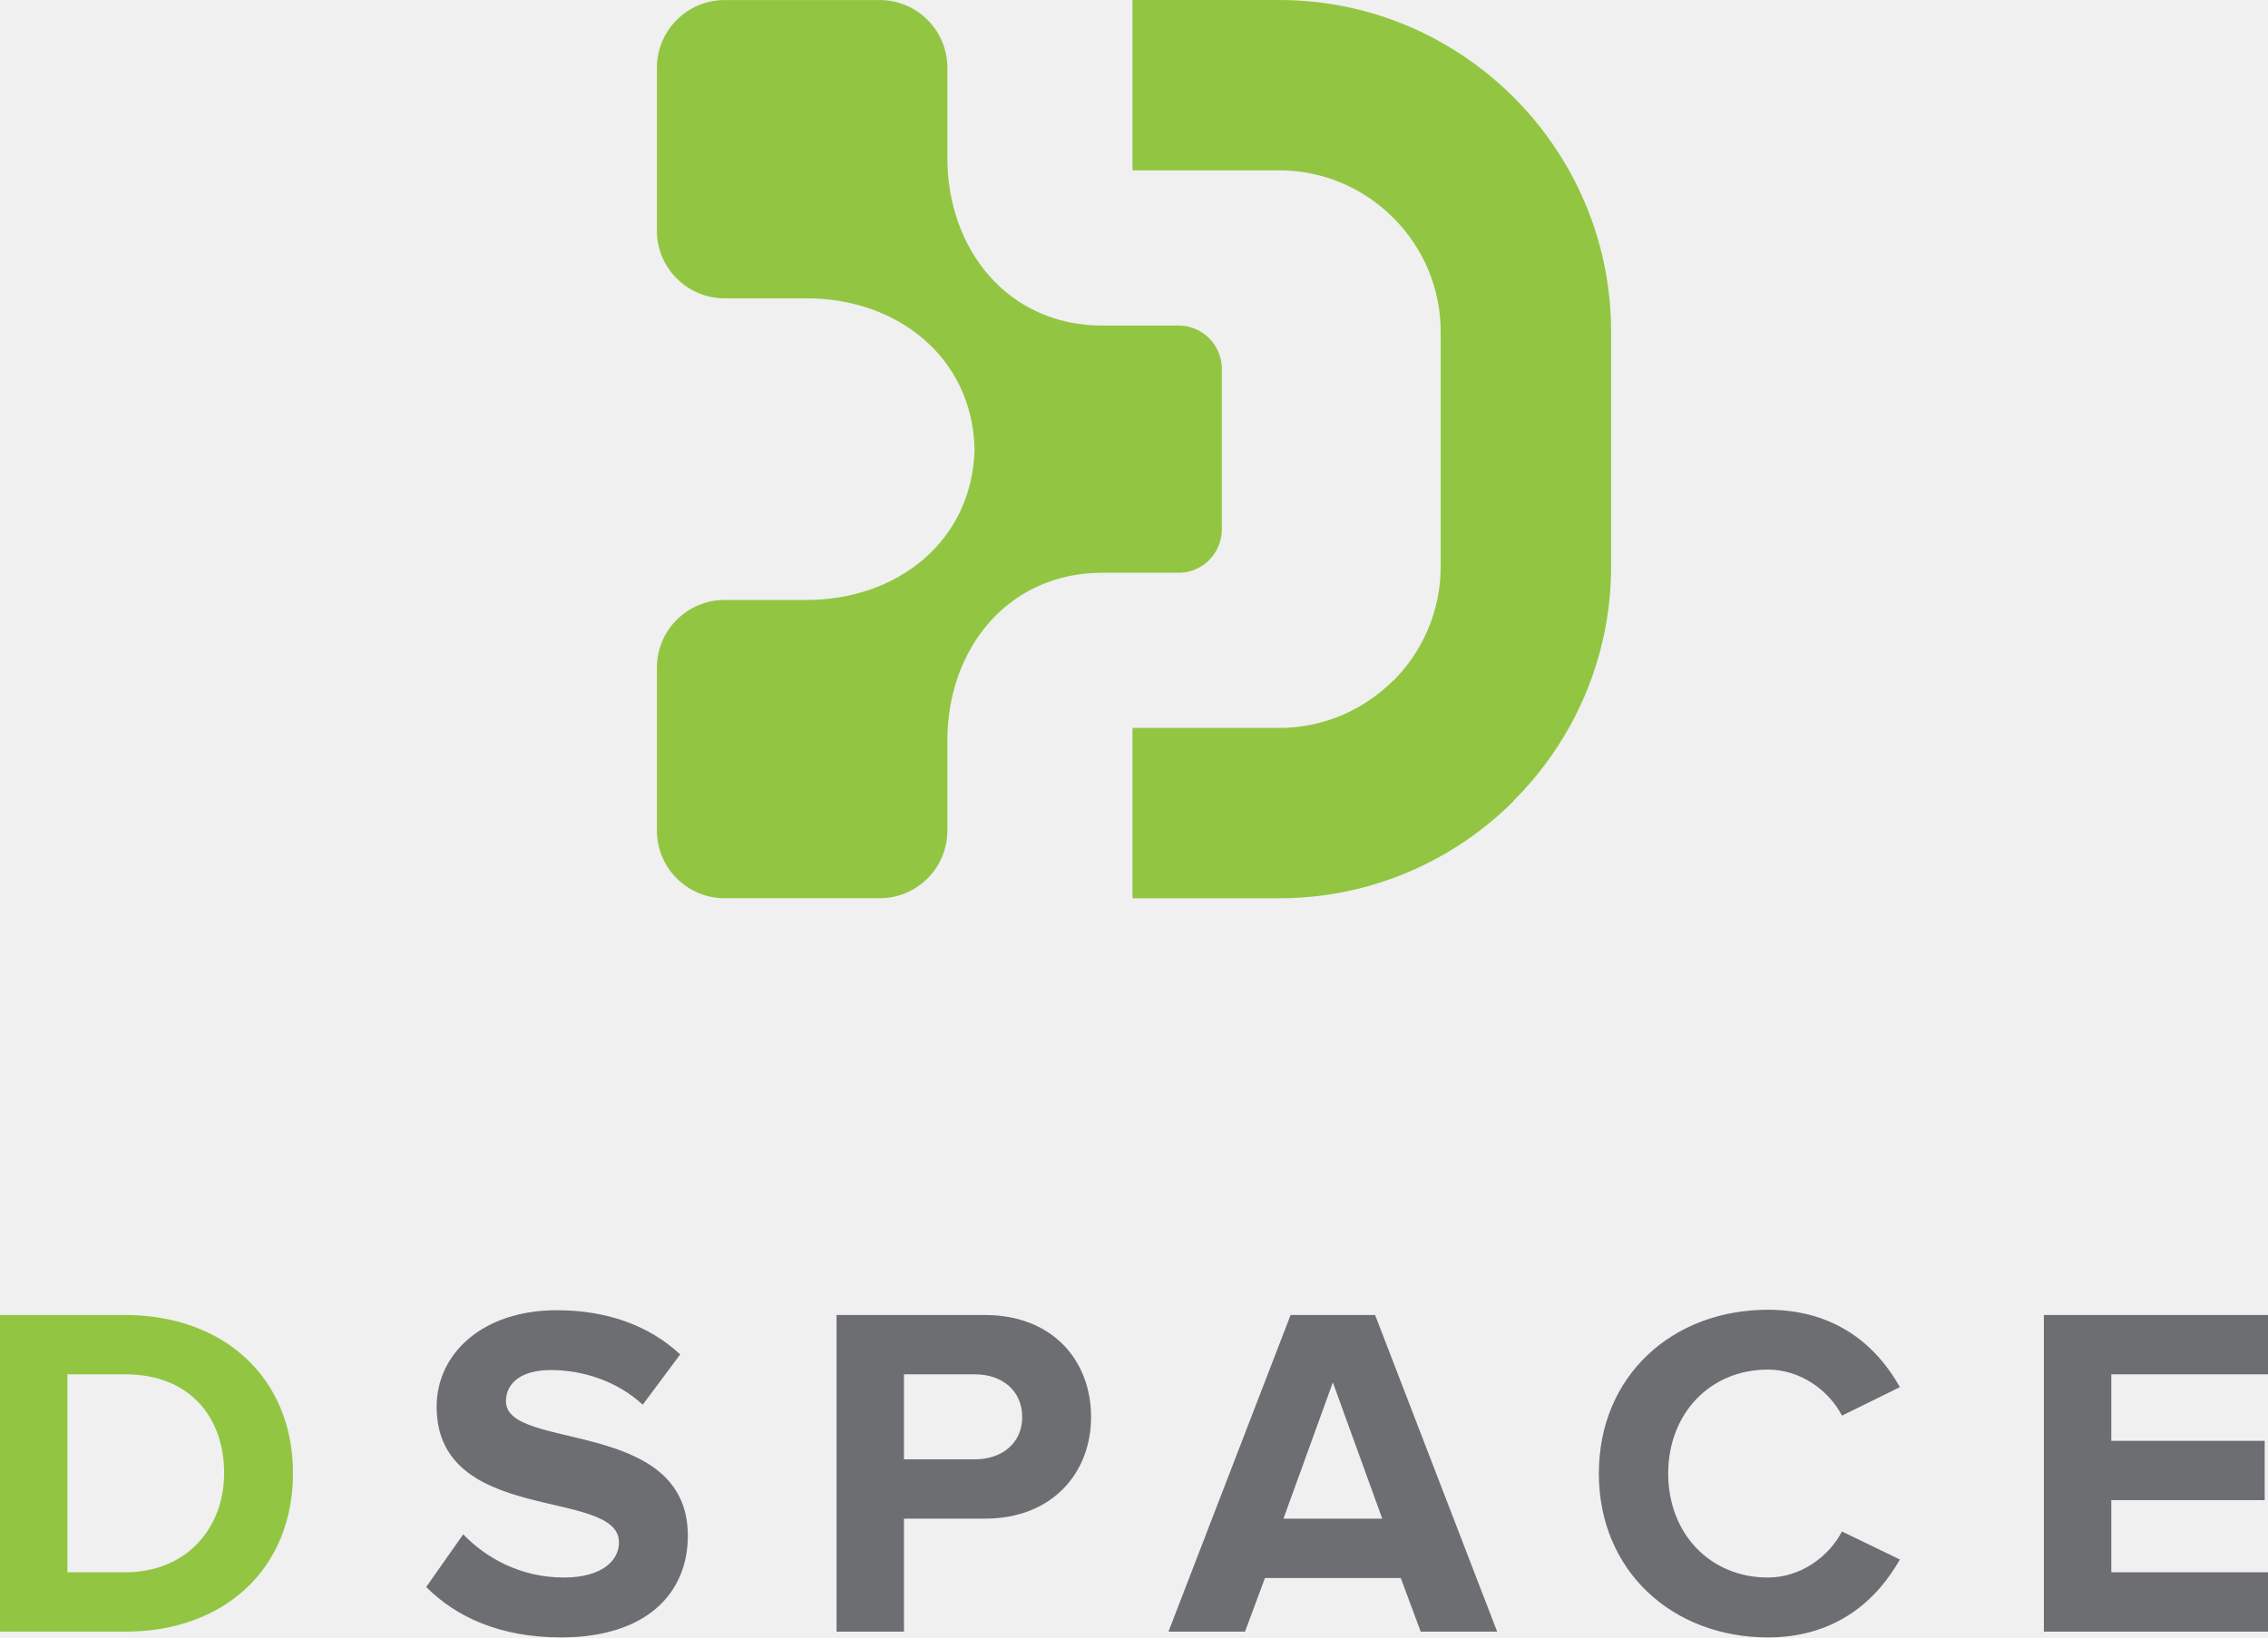
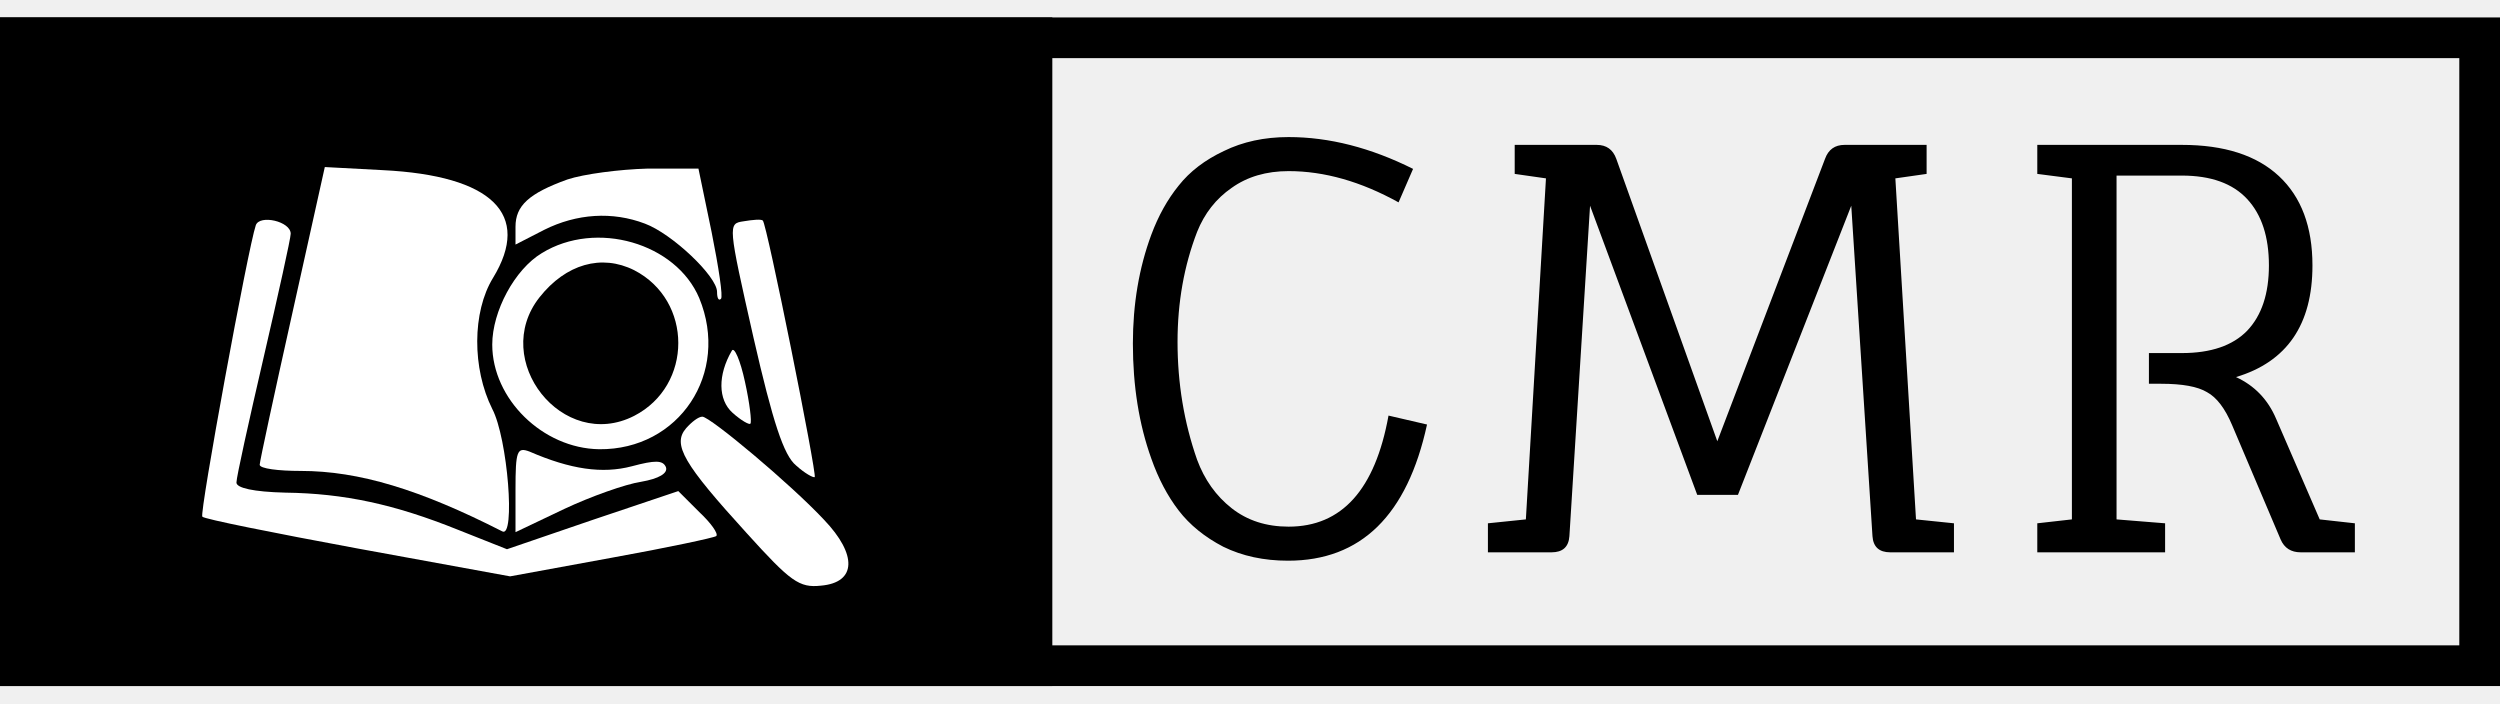
- <svg xmlns="http://www.w3.org/2000/svg" version="1.1" id="Layer_1" x="0px" y="0px" width="231.892px" height="167.458px" viewBox="0 0 231.892 167.458" enable-background="new 0 0 231.892 167.458" xml:space="preserve">
-   <path fill="#6D6E71" d="M51.733,143.32c0-1.941,1.651-3.203,4.563-3.203c3.302,0,6.798,1.116,9.419,3.543l3.835-5.146  c-3.203-2.962-7.476-4.516-12.622-4.516c-7.622,0-12.284,4.468-12.284,9.856c0,12.187,18.644,8.254,18.644,13.886  c0,1.894-1.797,3.593-5.632,3.593c-4.466,0-8.011-2.039-10.292-4.419l-3.787,5.39c3.058,3.059,7.525,5.154,13.788,5.154  c8.691,0,12.964-4.474,12.964-10.397C70.329,144.971,51.733,148.418,51.733,143.32z M100.682,134.484H85.534v32.385h6.894v-11.556  h8.254c6.991,0,10.875-4.759,10.875-10.391C111.558,139.242,107.722,134.484,100.682,134.484z M99.71,149.244h-7.283v-8.69h7.283  c2.719,0,4.807,1.651,4.807,4.369C104.518,147.593,102.43,149.244,99.71,149.244z M180.759,140.067c3.301,0,6.214,2.089,7.573,4.71  l5.923-2.913c-2.281-4.078-6.408-7.914-13.496-7.914c-9.759,0-17.284,6.75-17.284,16.75c0,9.954,7.525,16.759,17.284,16.759  c7.088,0,11.215-3.94,13.496-7.97l-5.923-2.865c-1.359,2.622-4.272,4.71-7.573,4.71c-5.924,0-10.195-4.516-10.195-10.634  C170.564,144.583,174.835,140.067,180.759,140.067z M131.958,134.484l-12.486,32.385h7.824l2.04-5.486h13.886l2.039,5.486h7.816  l-12.479-32.385H131.958z M131.228,155.313l5.05-13.935l5.05,13.935H131.228z M231.892,140.553v-6.069h-22.916v32.385h22.916v-6.069  H215.87v-7.38h15.683v-6.069H215.87v-6.797H231.892z" />
-   <path fill="#92C642" d="M29.956,150.652c0-9.71-7.04-16.168-17.187-16.168H0v32.385h12.817  C22.916,166.869,29.956,160.458,29.956,150.652z M12.769,160.799H6.894v-20.246h5.924c6.603,0,10.098,4.418,10.098,10.099  C22.916,156.187,19.177,160.799,12.769,160.799z" />
-   <path fill="#92C642" d="M120.726,58.569l0.11-0.006l0.116-0.01l0.106-0.013l0.111-0.01l0.11-0.023l0.109-0.019l0.107-0.023  l0.106-0.029l0.106-0.023l0.106-0.033l0.103-0.034l0.096-0.035l0.104-0.04l0.101-0.042l0.099-0.042v-0.001l0.096-0.045v0  l0.095-0.044l0.096-0.049l0.091-0.056v-0.001l0.094-0.05v-0.002l0.09-0.056v-0.001l0.092-0.06l0.083-0.056v-0.001l0.085-0.063  l0.088-0.065v-0.002l0.087-0.063v-0.001c0.817-0.683,1.393-1.646,1.561-2.738l0.012-0.104v-0.009l0.014-0.101v-0.011l0.009-0.098  v-0.012l0.009-0.101V54.38l0.005-0.095v-0.016l0.002-0.105v-16.46l-0.002-0.105v-0.016l-0.005-0.095v-0.013l-0.009-0.101v-0.012  l-0.009-0.098v-0.011l-0.014-0.1v-0.01l-0.012-0.104c-0.167-1.092-0.744-2.057-1.561-2.738v-0.001l-0.087-0.063v-0.002l-0.088-0.065  l-0.085-0.063v-0.001l-0.083-0.056l-0.092-0.061v0l-0.09-0.056v-0.003l-0.094-0.05v-0.001l-0.091-0.056l-0.096-0.049l-0.095-0.043  v-0.001l-0.096-0.045v-0.001l-0.099-0.043l-0.101-0.042l-0.104-0.04l-0.096-0.035l-0.103-0.031l-0.106-0.036l-0.106-0.023  l-0.106-0.028l-0.107-0.024l-0.109-0.019l-0.11-0.023l-0.111-0.009l-0.106-0.014l-0.116-0.01l-0.11-0.006l-0.114-0.005h-7.89  c-9.715,0-15.858-7.838-15.858-17.15V6.92c0-3.812-3.102-6.915-6.914-6.915H74.085c-3.814,0-6.92,3.106-6.92,6.915v16.682  c0,3.806,3.104,6.909,6.92,6.909h8.414c9.169,0,16.906,5.95,17.146,15.403v0.04c-0.24,9.453-7.977,15.402-17.146,15.402h-8.414  c-3.816,0-6.92,3.103-6.92,6.909v16.682c0,3.809,3.106,6.915,6.92,6.915H89.95c3.812,0,6.914-3.104,6.914-6.915v-9.223  c0-9.312,6.144-17.149,15.858-17.149h7.89L120.726,58.569z M154.772,9.956C148.631,3.814,140.15,0,130.816,0h-15.024v17.424h15.024  c4.527,0,8.648,1.858,11.64,4.849c2.99,2.99,4.848,7.112,4.848,11.639v24.042c0,4.538-1.852,8.665-4.832,11.655l-0.016-0.016  c-2.991,2.991-7.113,4.849-11.64,4.849h-15.024v17.424h15.024c9.333,0,17.815-3.814,23.956-9.956v-0.033  c6.142-6.143,9.955-14.614,9.955-23.923V33.912C164.727,24.578,160.914,16.097,154.772,9.956z" />
+ <svg xmlns="http://www.w3.org/2000/svg" width="430" height="121" viewBox="0 0 430 121" fill="none">
+   <rect x="3.5" y="6.5" width="423" height="108" stroke="black" stroke-width="7" />
+   <rect y="3" width="181" height="115" fill="black" />
+   <path d="M221.64 29.432C217.8 29.432 214.536 30.392 211.848 32.312C209.16 34.168 207.176 36.696 205.896 39.896C203.656 45.72 202.536 52.024 202.536 58.808C202.536 65.912 203.656 72.664 205.896 79.064C207.176 82.52 209.16 85.304 211.848 87.416C214.536 89.528 217.8 90.584 221.64 90.584C230.792 90.584 236.52 84.216 238.824 71.48L245.448 73.016C242.056 88.632 234.088 96.44 221.544 96.44C217.384 96.44 213.672 95.64 210.408 94.04C207.208 92.376 204.648 90.296 202.728 87.8C200.808 85.304 199.24 82.328 198.024 78.872C195.912 72.984 194.856 66.392 194.856 59.096C194.856 52.312 195.912 46.072 198.024 40.376C199.24 37.112 200.808 34.296 202.728 31.928C204.648 29.496 207.24 27.512 210.504 25.976C213.768 24.376 217.48 23.576 221.64 23.576C228.616 23.576 235.752 25.4 243.048 29.048L240.552 34.808C234.088 31.224 227.784 29.432 221.64 29.432ZM336.081 95H325.137C323.217 95 322.193 94.072 322.065 92.216L318.417 35.384L298.929 85.112H291.921L273.489 35.384L269.937 92.216C269.809 94.072 268.785 95 266.865 95H255.921V90.008L262.449 89.336L265.905 30.68L260.529 29.912V24.92H274.641C276.305 24.92 277.425 25.72 278.001 27.32L295.377 75.896L313.905 27.32C314.481 25.72 315.601 24.92 317.265 24.92H331.377V29.912L326.001 30.68L329.553 89.336L336.081 90.008V95ZM369.614 60.728H375.278C380.27 60.728 384.014 59.448 386.51 56.888C389.006 54.264 390.254 50.52 390.254 45.656C390.254 40.728 389.006 36.92 386.51 34.232C384.014 31.544 380.27 30.2 375.278 30.2H364.046V89.336L372.398 90.008V95H350.414V90.008L356.366 89.336V30.68L350.414 29.912V24.92H375.278C382.574 24.92 388.142 26.712 391.982 30.296C395.822 33.88 397.742 39 397.742 45.656C397.742 55.832 393.358 62.232 384.59 64.856C387.79 66.328 390.094 68.728 391.502 72.056L398.99 89.336L405.038 90.008V95H395.726C394.062 95 392.91 94.264 392.27 92.792L383.918 73.112C382.702 70.232 381.262 68.344 379.598 67.448C377.998 66.488 375.374 66.008 371.726 66.008H369.614V60.728Z" fill="black" />
+   <path d="M50.267 53.933C47.2 67.667 44.667 79.4 44.667 79.933C44.667 80.6 47.867 81 51.733 81C61.733 81 72.267 84.2 86.4 91.4C88.667 92.6 87.333 75.4 84.667 70.333C81.2 63.4 81.2 53.667 84.8 47.8C91.467 36.867 84.667 30.2 65.867 29.267L55.867 28.733L50.267 53.933Z" fill="white" />
+   <path d="M97.6 30.867C90.933 33.267 88.667 35.4 88.667 39V42.067L93.6 39.533C99.2 36.733 105.333 36.333 110.933 38.467C115.6 40.2 123.333 47.533 123.333 50.2C123.333 51.267 123.6 51.8 124 51.4C124.4 51.133 123.6 45.933 122.4 39.933L120.133 29H111.333C106.533 29.133 100.4 29.933 97.6 30.867Z" fill="white" />
+   <path d="M44 38.733C42.667 42.6 34.267 88.333 34.8 88.867C35.067 89.267 47.067 91.667 61.467 94.333L87.733 99.133L105.2 95.933C114.8 94.2 122.933 92.467 123.2 92.2C123.6 91.8 122.267 89.933 120.267 88.067L116.667 84.467L102 89.4L87.2 94.467L78.8 91.133C67.867 86.733 59.2 84.867 49.067 84.733C43.6 84.6 40.667 83.933 40.667 83C40.667 82.067 42.8 72.467 45.333 61.533C47.867 50.6 50 41 50 40.2C50 38.067 44.667 36.867 44 38.733Z" fill="white" />
+   <path d="M127.867 38.067C125.2 38.467 125.2 38.6 129.6 58.067C132.933 72.6 134.8 78.333 136.933 80.067C138.4 81.4 139.867 82.2 140.133 82.067C140.533 81.533 131.867 38.333 131.2 37.933C130.933 37.667 129.467 37.8 127.867 38.067Z" fill="white" />
+   <path d="M93.2 43.533C88.533 46.333 84.667 53.533 84.667 59.267C84.667 68.6 93.333 77.133 103.067 77.267C116.8 77.4 125.6 64.2 120.267 51.267C116.267 41.8 102.533 37.8 93.2 43.533ZM109.067 46.467C119.2 51.667 119.2 66.333 109.067 71.533C96.8 77.8 84.267 61.933 92.8 51.133C97.333 45.4 103.467 43.667 109.067 46.467Z" fill="white" />
+   <path d="M125.867 60.333C123.467 64.467 123.467 68.733 126 71C127.467 72.333 128.933 73.133 129.067 72.867C129.333 72.6 128.933 69.267 128.133 65.667C127.333 61.933 126.267 59.533 125.867 60.333Z" fill="white" />
+   <path d="M118 73.667C115.6 76.467 117.6 79.8 128.4 91.667C136 100.067 137.467 101.133 141.2 100.733C147.333 100.2 147.467 95.4 141.733 89.4C136 83.267 122.133 71.667 120.8 71.667C120.133 71.667 118.933 72.6 118 73.667Z" fill="white" />
+   <path d="M88.667 84.2V91.533L97.067 87.533C101.6 85.4 107.6 83.267 110.267 82.867C113.333 82.333 114.933 81.4 114.533 80.333C114 79.133 112.667 79.133 108.667 80.2C103.6 81.533 98.133 80.733 91.067 77.667C88.933 76.867 88.667 77.533 88.667 84.2Z" fill="white" />
</svg>
